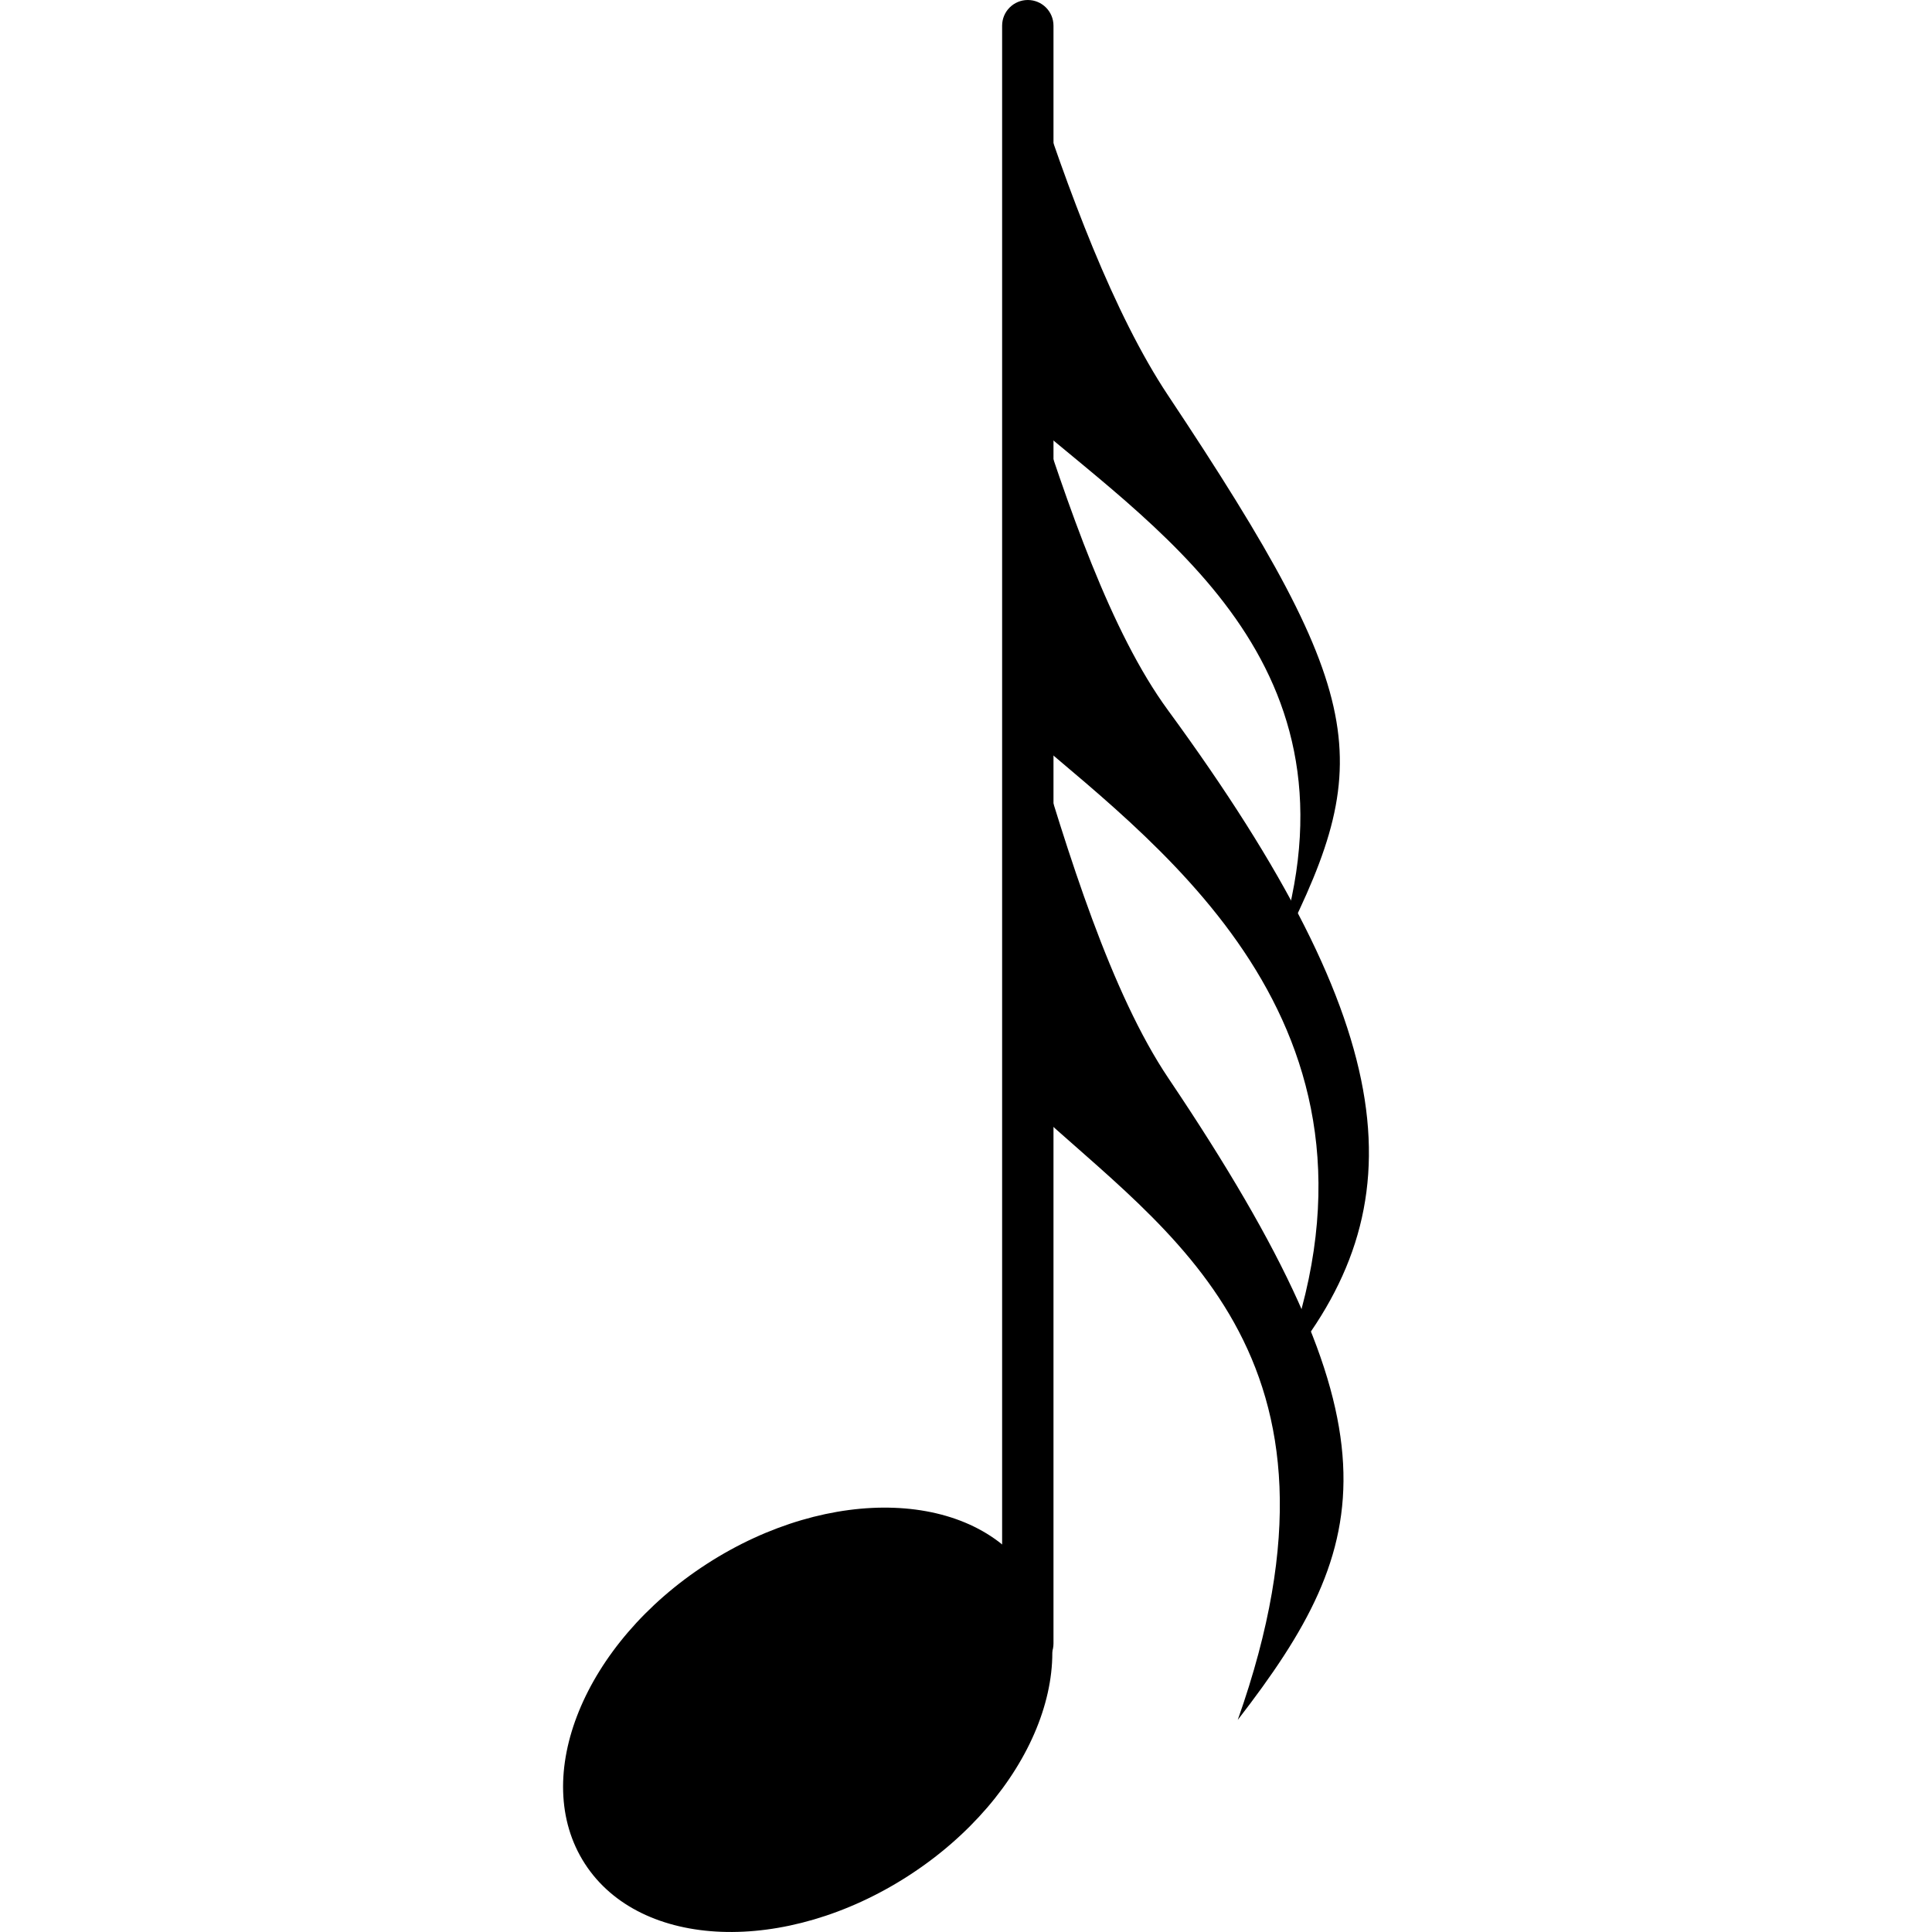
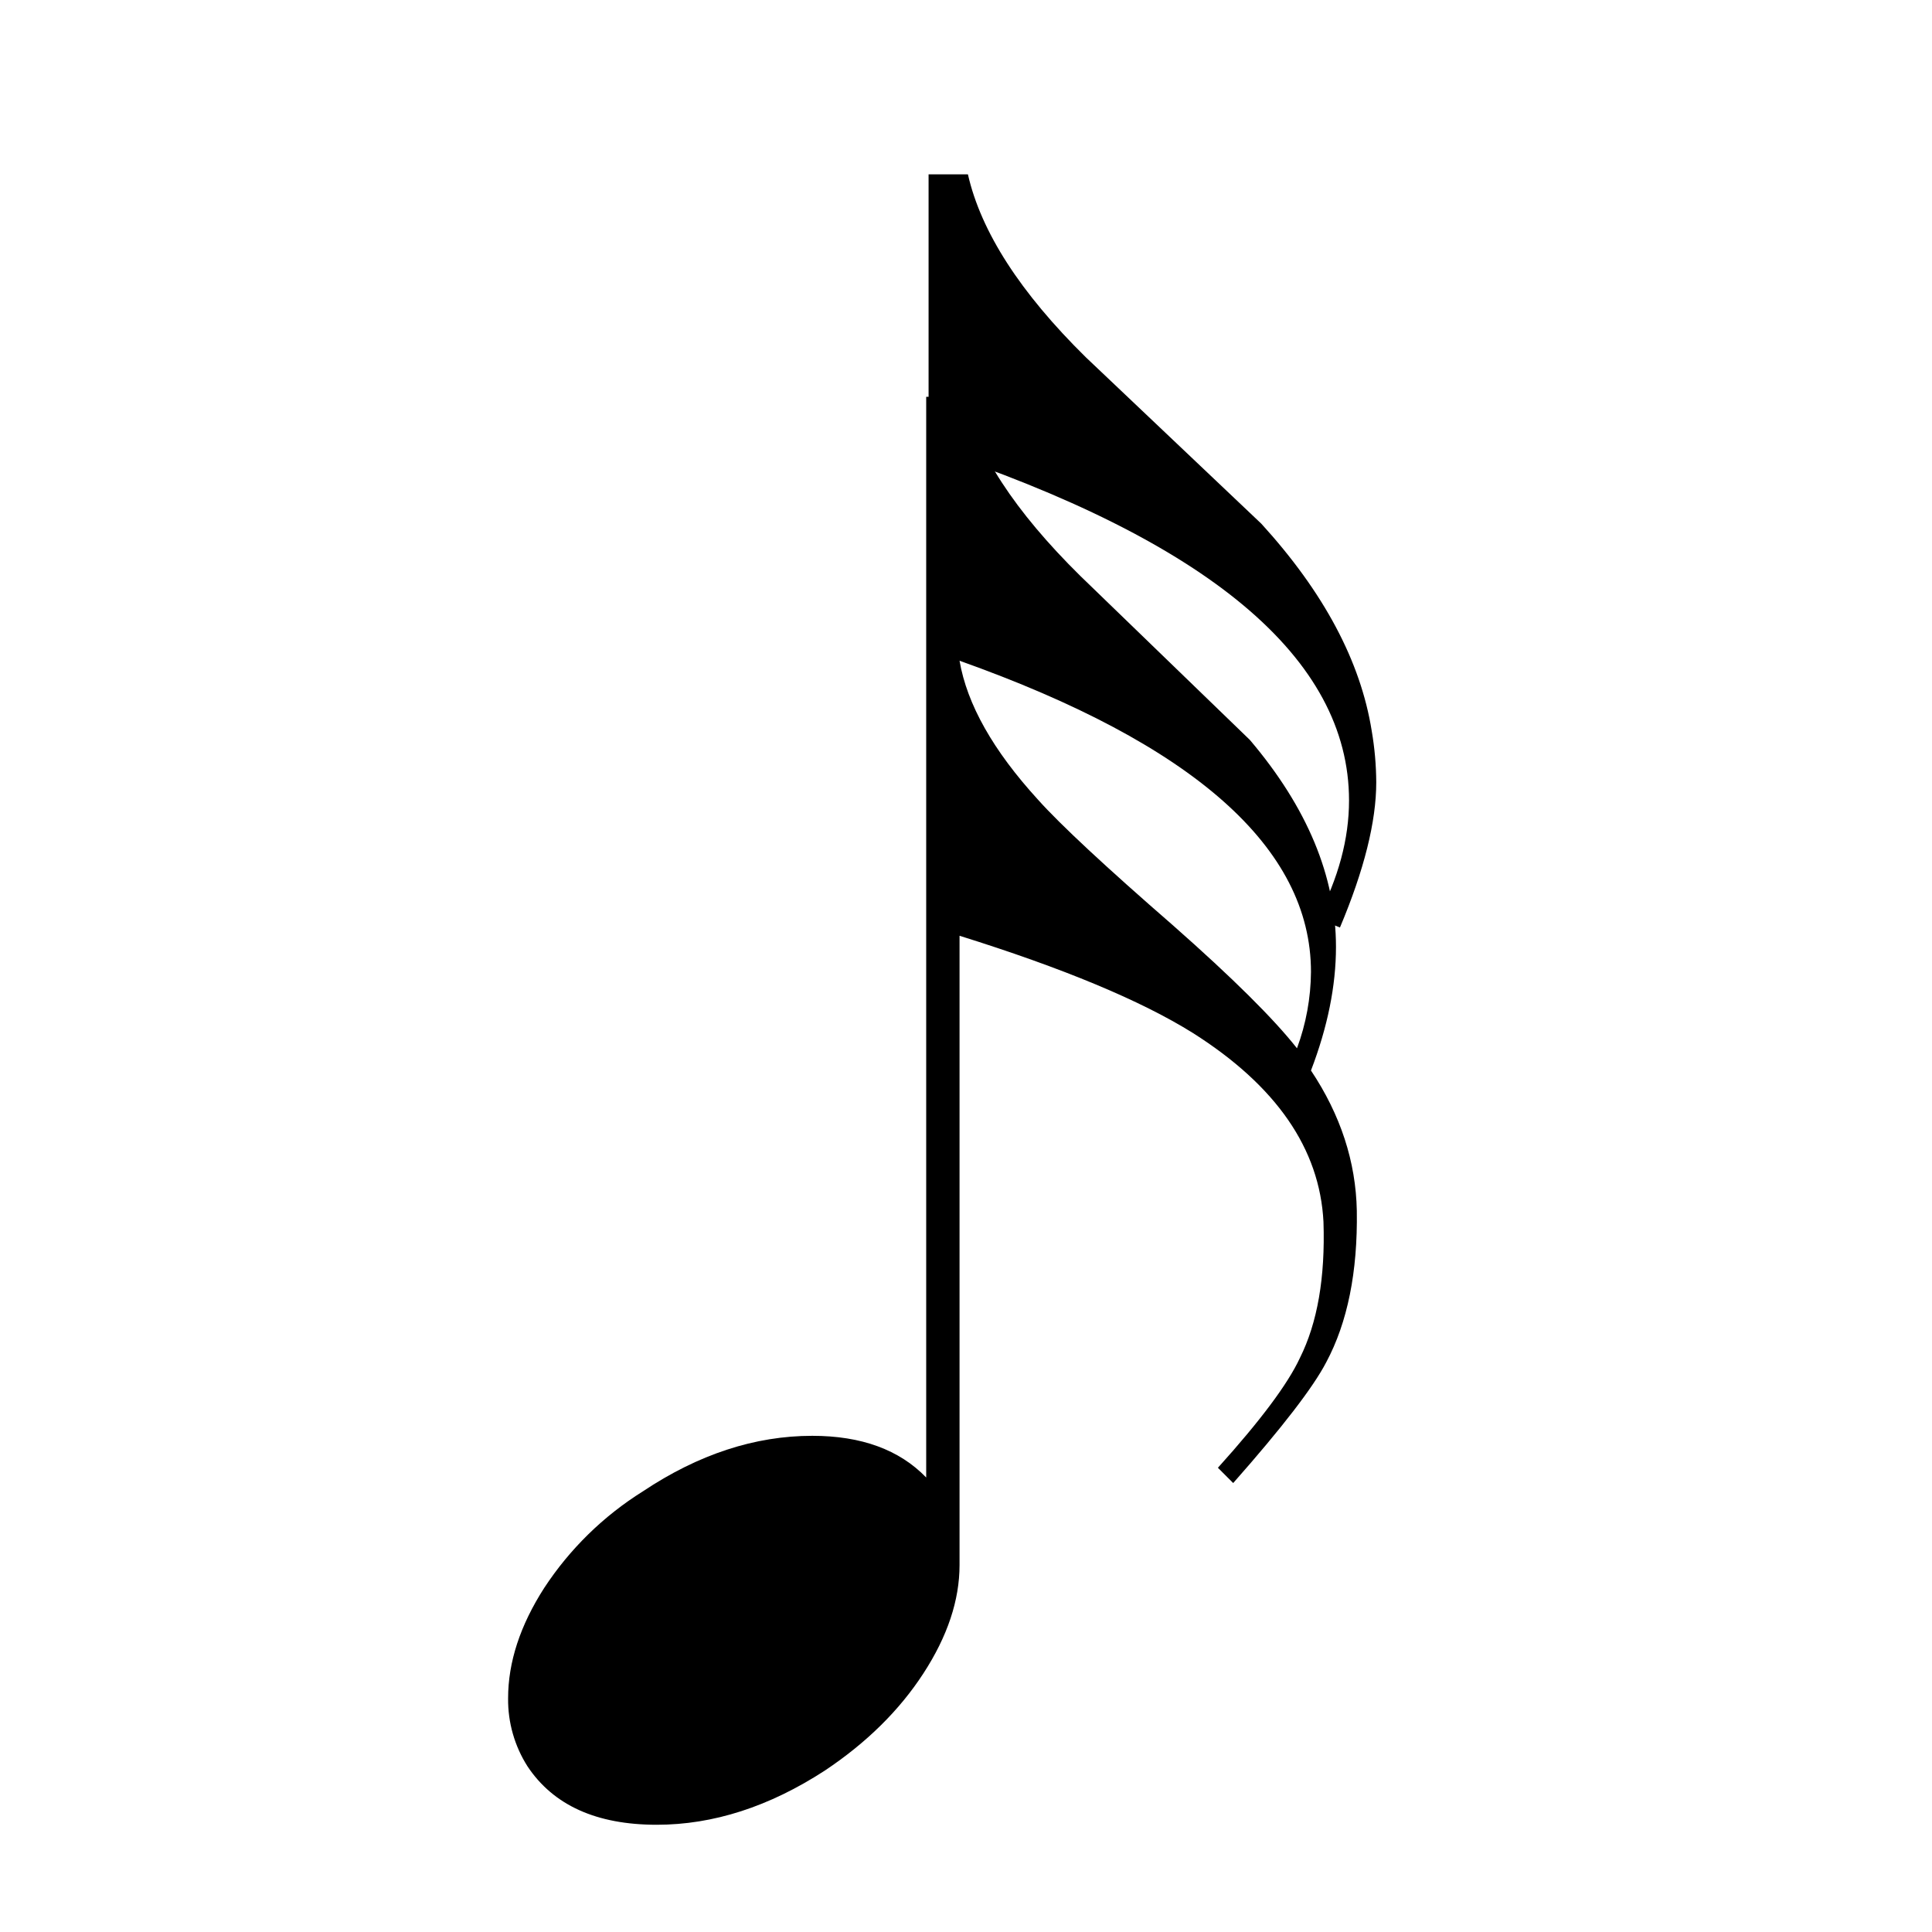
- <svg xmlns="http://www.w3.org/2000/svg" width="500" height="500" id="svg3132" version="1.1">
-   <defs id="defs3134" />
-   <g id="layer1" transform="translate(0,20)">
-     <g id="g3214" style="fill:#000000" transform="matrix(6.64602,0,0,6.64602,2532.288,-1581.815)">
-       <path style="fill:#000000;fill-opacity:1;stroke:none" id="path3134" d="m 65,20.9 c 0,2.761 -2.239,5 -5,5 -2.761,0 -5,-2.239 -5,-5 0,-2.761 2.239,-5 5,-5 2.761,0 5,2.239 5,5 z" transform="matrix(1.735941,-1.119987,0.7839911,1.215159,-470.1127,343.7725)" />
-       <path id="path3138" d="m -340.882,263.368 c 1.463,4.963 3.133,10.314 5.362,13.626 9.169,13.626 8.057,18.05 2.695,24.981 5.071,-14.32 -2.758,-18.959 -8.056,-23.889 z" style="fill:#000000;stroke:none" />
-       <path style="fill:#000000;stroke:none" d="m -340.906,250.133 c 1.463,4.56 3.133,9.477 5.362,12.52 9.169,12.52 9.787,19.328 4.425,25.696 5.071,-13.157 -4.488,-20.163 -9.786,-24.693 z" id="path3140" />
-       <path id="path3142" d="m -340.906,237.869 c 1.463,4.56 3.272,9.379 5.362,12.52 8.063,12.118 8.063,14.389 4.111,22.083 3.952,-11.313 -4.174,-16.55 -9.473,-21.08 z" style="fill:#000000;stroke:none" />
-       <rect style="fill:#000000;fill-opacity:1;stroke:none" id="rect3186" width="2" height="65" x="-342" y="235" ry="1" />
-     </g>
-   </g>
+ <svg xmlns="http://www.w3.org/2000/svg" width="500" height="500" viewBox="0 0 500 500">
+   <defs>
+     <style>
+       .cls-1 {
+         fill-rule: evenodd;
+       }
+     </style>
+   </defs>
+   <path id="_" data-name="" class="cls-1" d="M339.28,277.045q6.47-16.893,6.47-31.994,0-27.315-22.288-53.563-21.931-21.207-43.857-42.42-25.529-25.158-30.2-46.373H239.7V382.374q-10.43-10.785-29.477-10.785-22.294,0-43.857,14.38a83.4,83.4,0,0,0-25.524,24.984q-9.352,14.559-9.346,28.579a32.089,32.089,0,0,0,5.032,17.615q10.06,15.1,33.432,15.1,21.924,0,43.5-14.02,16.177-10.785,25.523-25.164t9.347-28.04V242.175q40.257,12.588,60.393,25.164,32.355,20.49,33.792,48.89,0.716,21.569-6.111,35.229-4.677,10.068-21.21,28.4l3.954,3.955q19.05-21.57,24.086-31.275,8.265-15.453,7.909-39.184-0.363-19.05-11.863-36.308h0Zm-35.511-37.387q-26.456-23-35.145-32.713Q251.225,187.9,248.33,171q90.944,32.353,90.95,80.524a58.135,58.135,0,0,1-3.623,19.772q-9.066-11.5-31.888-31.635h0Z" />
+   <path id="_2" data-name=" " class="cls-1" d="M326.425,135.53q-22.7-21.52-45.4-43.055-25.449-25.044-30.53-47.361H240.315V115.96q108.808,36.017,108.812,91.2,0,14.87-8.219,30.53l5.871,2.348q9.393-22.31,9.394-37.575A81.08,81.08,0,0,0,355,189.154q-4.311-27.007-28.573-53.624h0Z" />
</svg>
